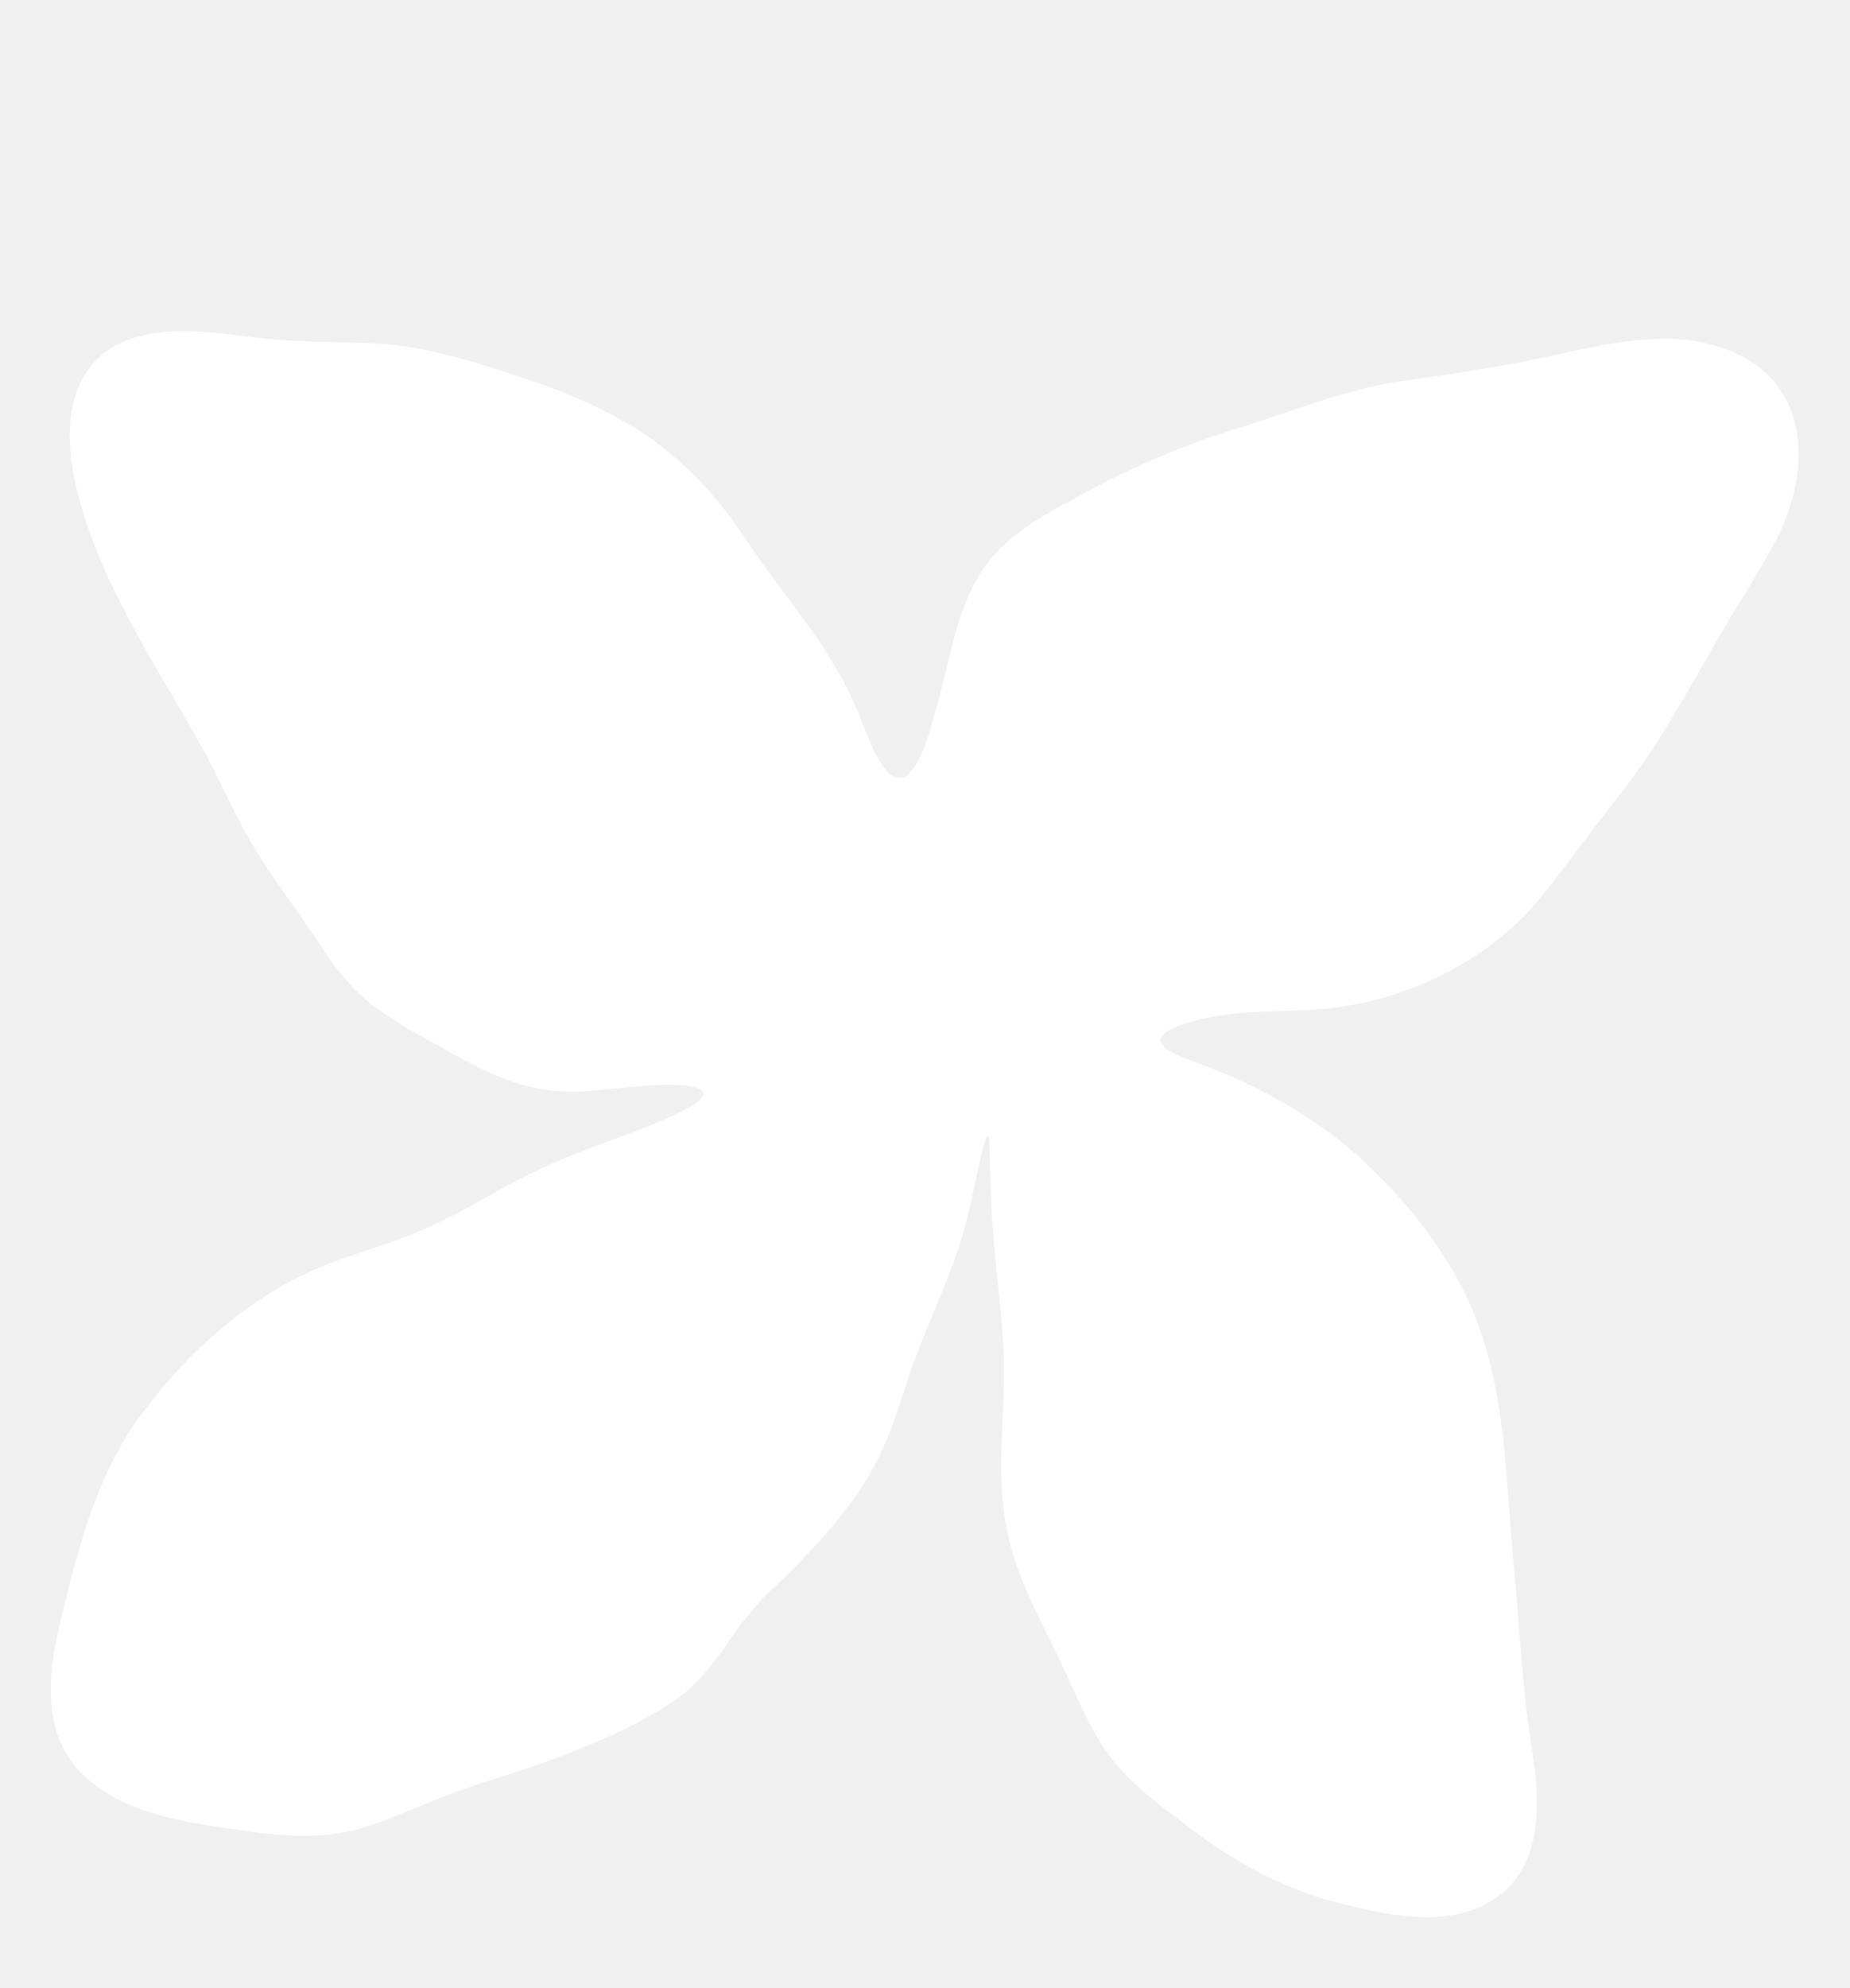
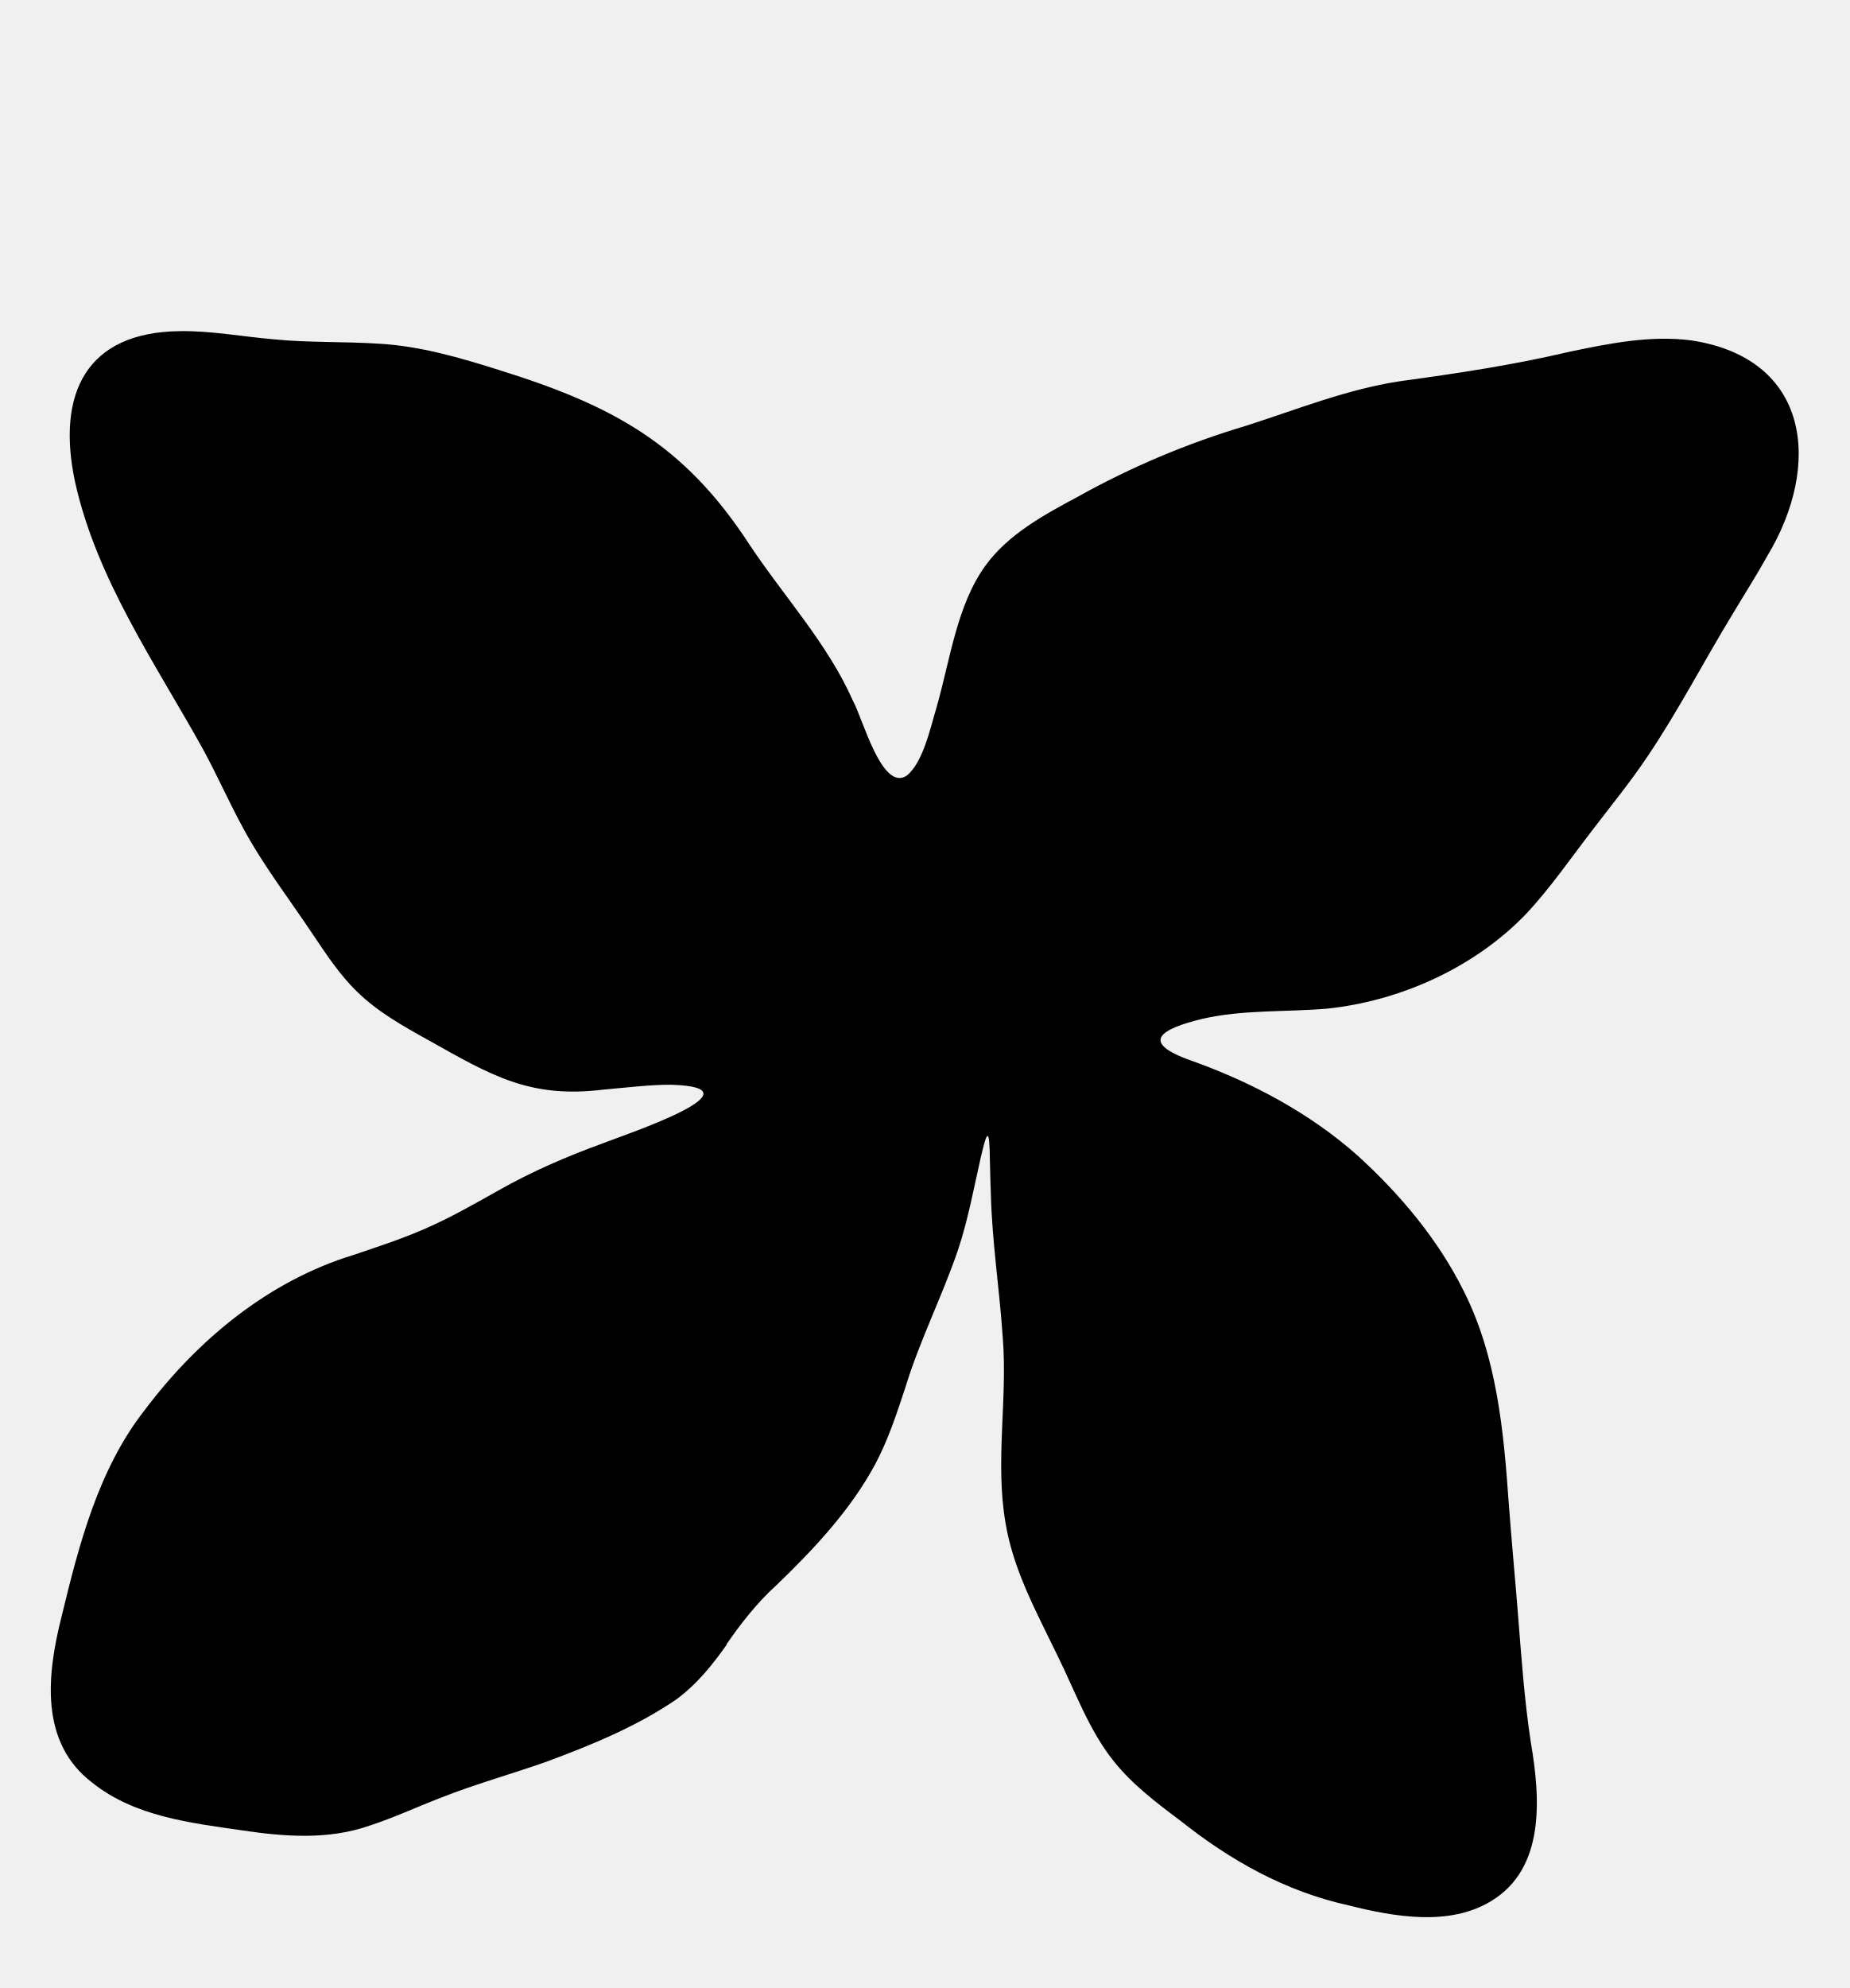
<svg xmlns="http://www.w3.org/2000/svg" id="Layer_1" data-name="Layer 1" viewBox="0 0 196.52 211.2">
  <defs>
    <style>
      .cls-1 {
-         fill: #fff;
+         fill: currentColor;
      }
    </style>
  </defs>
  <path class="cls-1" d="M77.21,174.68c1.38-2.03,3.26-4.45,5.28-6.26,3.98-3.83,7.91-8.01,10.53-12.9,1.36-2.57,2.27-5.34,3.18-8.1,1.53-5.02,3.9-9.65,5.6-14.63,1.06-3.16,1.69-6.62,2.42-9.83.63-2.69.93-3.51.97.41.02,1.07.06,2.33.1,3.48.13,5.12.92,10.12,1.26,15.18.54,6.59-.83,13.25.3,19.77.82,4.99,3.29,9.47,5.47,13.98,1.91,3.85,3.4,8.07,6.05,11.35,1.96,2.45,4.5,4.38,7,6.25,5.35,4.26,11.21,7.56,17.93,9.04,4.86,1.22,10.71,2.26,15.16-.46,5.78-3.49,5.21-10.99,4.21-16.85-.7-4.57-1.01-9.18-1.38-13.77-.31-3.9-.68-7.78-.97-11.68-.54-7.7-1.27-15.49-4.75-22.44-2.72-5.5-6.75-10.3-11.27-14.42-5.08-4.53-11.27-7.82-17.68-10.11-5.75-2.02-3.06-3.42,1.06-4.43,4.27-1.01,8.92-.73,13.29-1.1,7.81-.8,15.7-4.36,21.17-10.04,2.59-2.76,4.73-5.89,7.04-8.89,2-2.62,4.08-5.16,5.91-7.9,3.26-4.84,5.9-9.96,8.97-15.01,1.25-2.09,2.56-4.14,3.74-6.26,5.79-9.61,4.61-20.98-8.1-22.9-4.32-.56-8.73.33-12.97,1.22-5.99,1.41-11.97,2.3-18.03,3.13-5.61.86-10.88,2.99-16.28,4.72-6.22,1.85-12.18,4.36-17.85,7.52-3.62,1.94-7.46,4.01-9.89,7.39-3.01,4.19-3.71,9.94-5.15,14.97-.68,2.27-1.45,5.92-3.19,7.3-2.63,1.71-4.67-6.1-5.69-7.93-2.7-6.11-7.33-11.08-11-16.61-7-10.77-14.62-14.82-26.65-18.57-4.14-1.31-8.31-2.52-12.62-2.78-3.75-.25-7.53-.1-11.27-.47-3.3-.28-6.67-.92-9.95-.87-10.01.08-13.16,6.63-11.2,15.95,2.29,10.42,8.58,19.37,13.67,28.57,1.48,2.73,2.73,5.58,4.22,8.3,2.12,3.93,4.85,7.46,7.35,11.2,1.44,2.14,2.88,4.35,4.74,6.15,2.18,2.14,4.89,3.66,7.56,5.14,6.67,3.74,10.76,6.23,18.6,5.27,2.3-.2,5.04-.54,7.25-.52,9.97.32-4.94,5.3-7.15,6.17-4.03,1.47-7.68,3.04-11.34,5.12-2.52,1.41-5.03,2.85-7.68,4-2.47,1.09-5.05,1.92-7.61,2.79-9.05,2.77-16.57,9.01-22.2,16.49-4.92,6.28-6.96,14.23-8.83,21.94-1.59,6.29-2.31,13.41,3.28,17.65,4.5,3.59,10.41,4.26,15.95,5.06,4.5.67,9.14,1.02,13.5-.51,2.56-.83,5.02-1.98,7.54-2.95,3.7-1.47,7.53-2.52,11.29-3.85,4.74-1.76,9.58-3.74,13.77-6.61,2.23-1.64,3.89-3.75,5.34-5.8v-.02Z" />
</svg>
